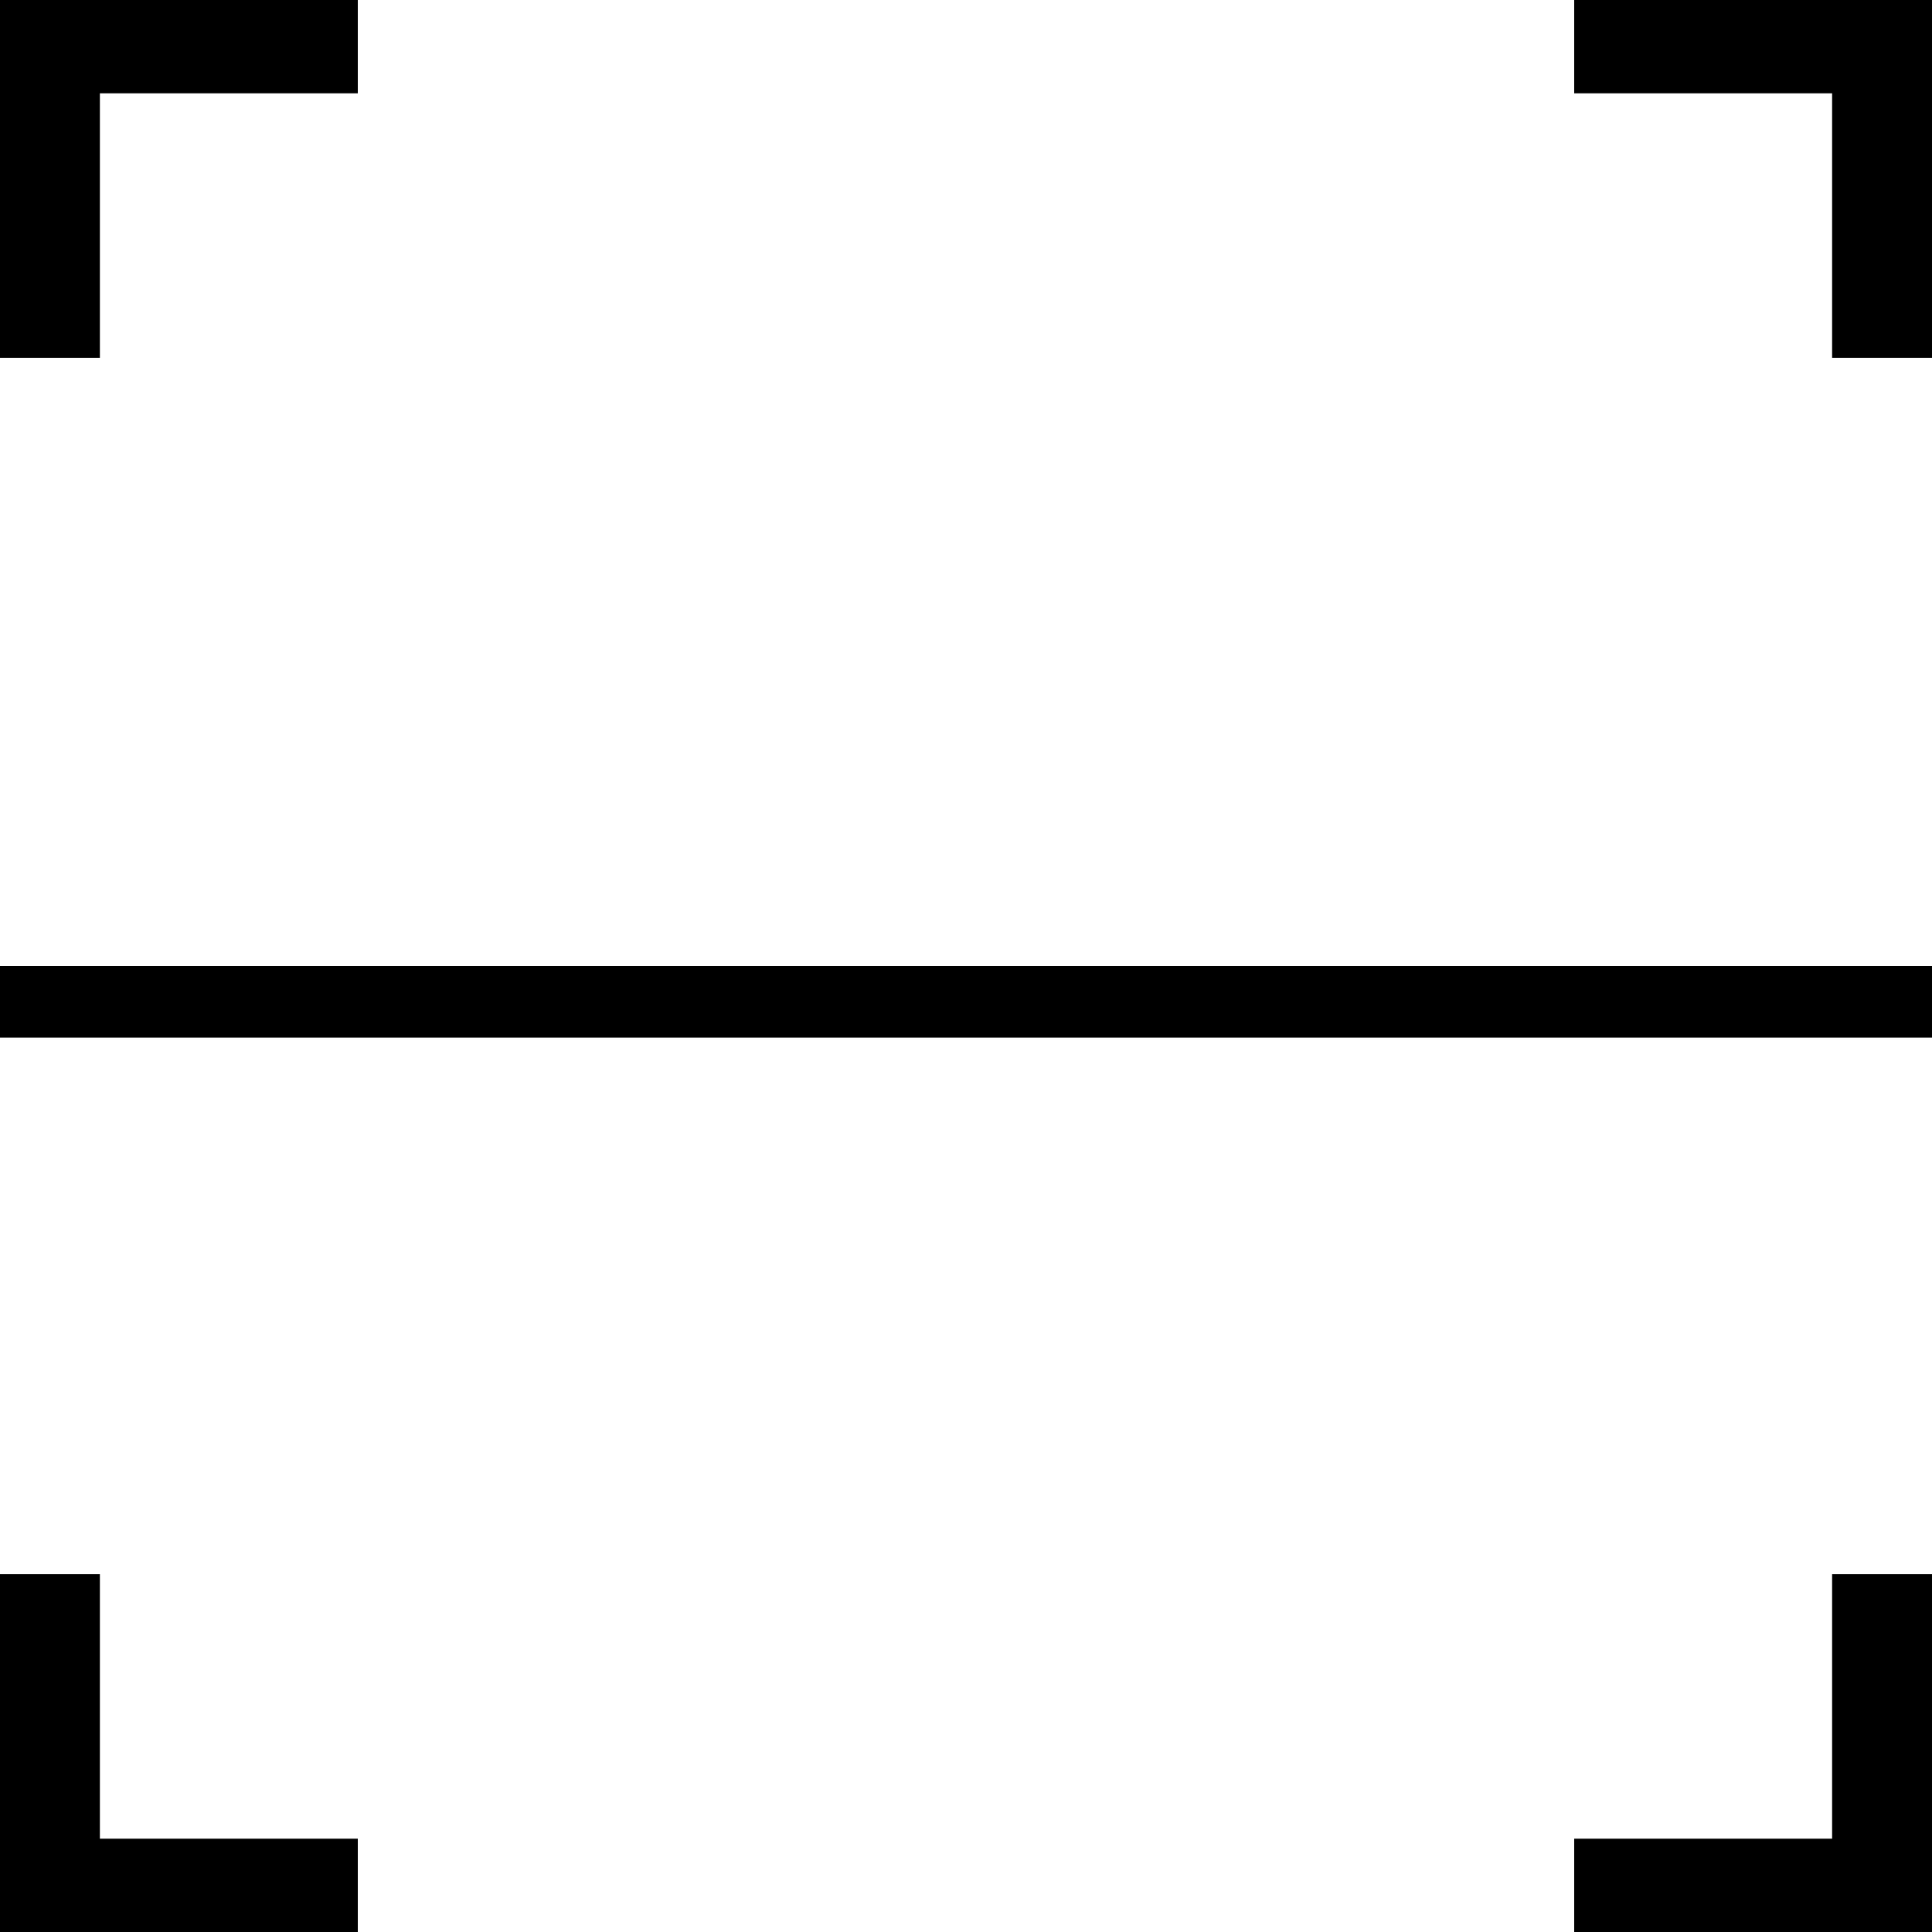
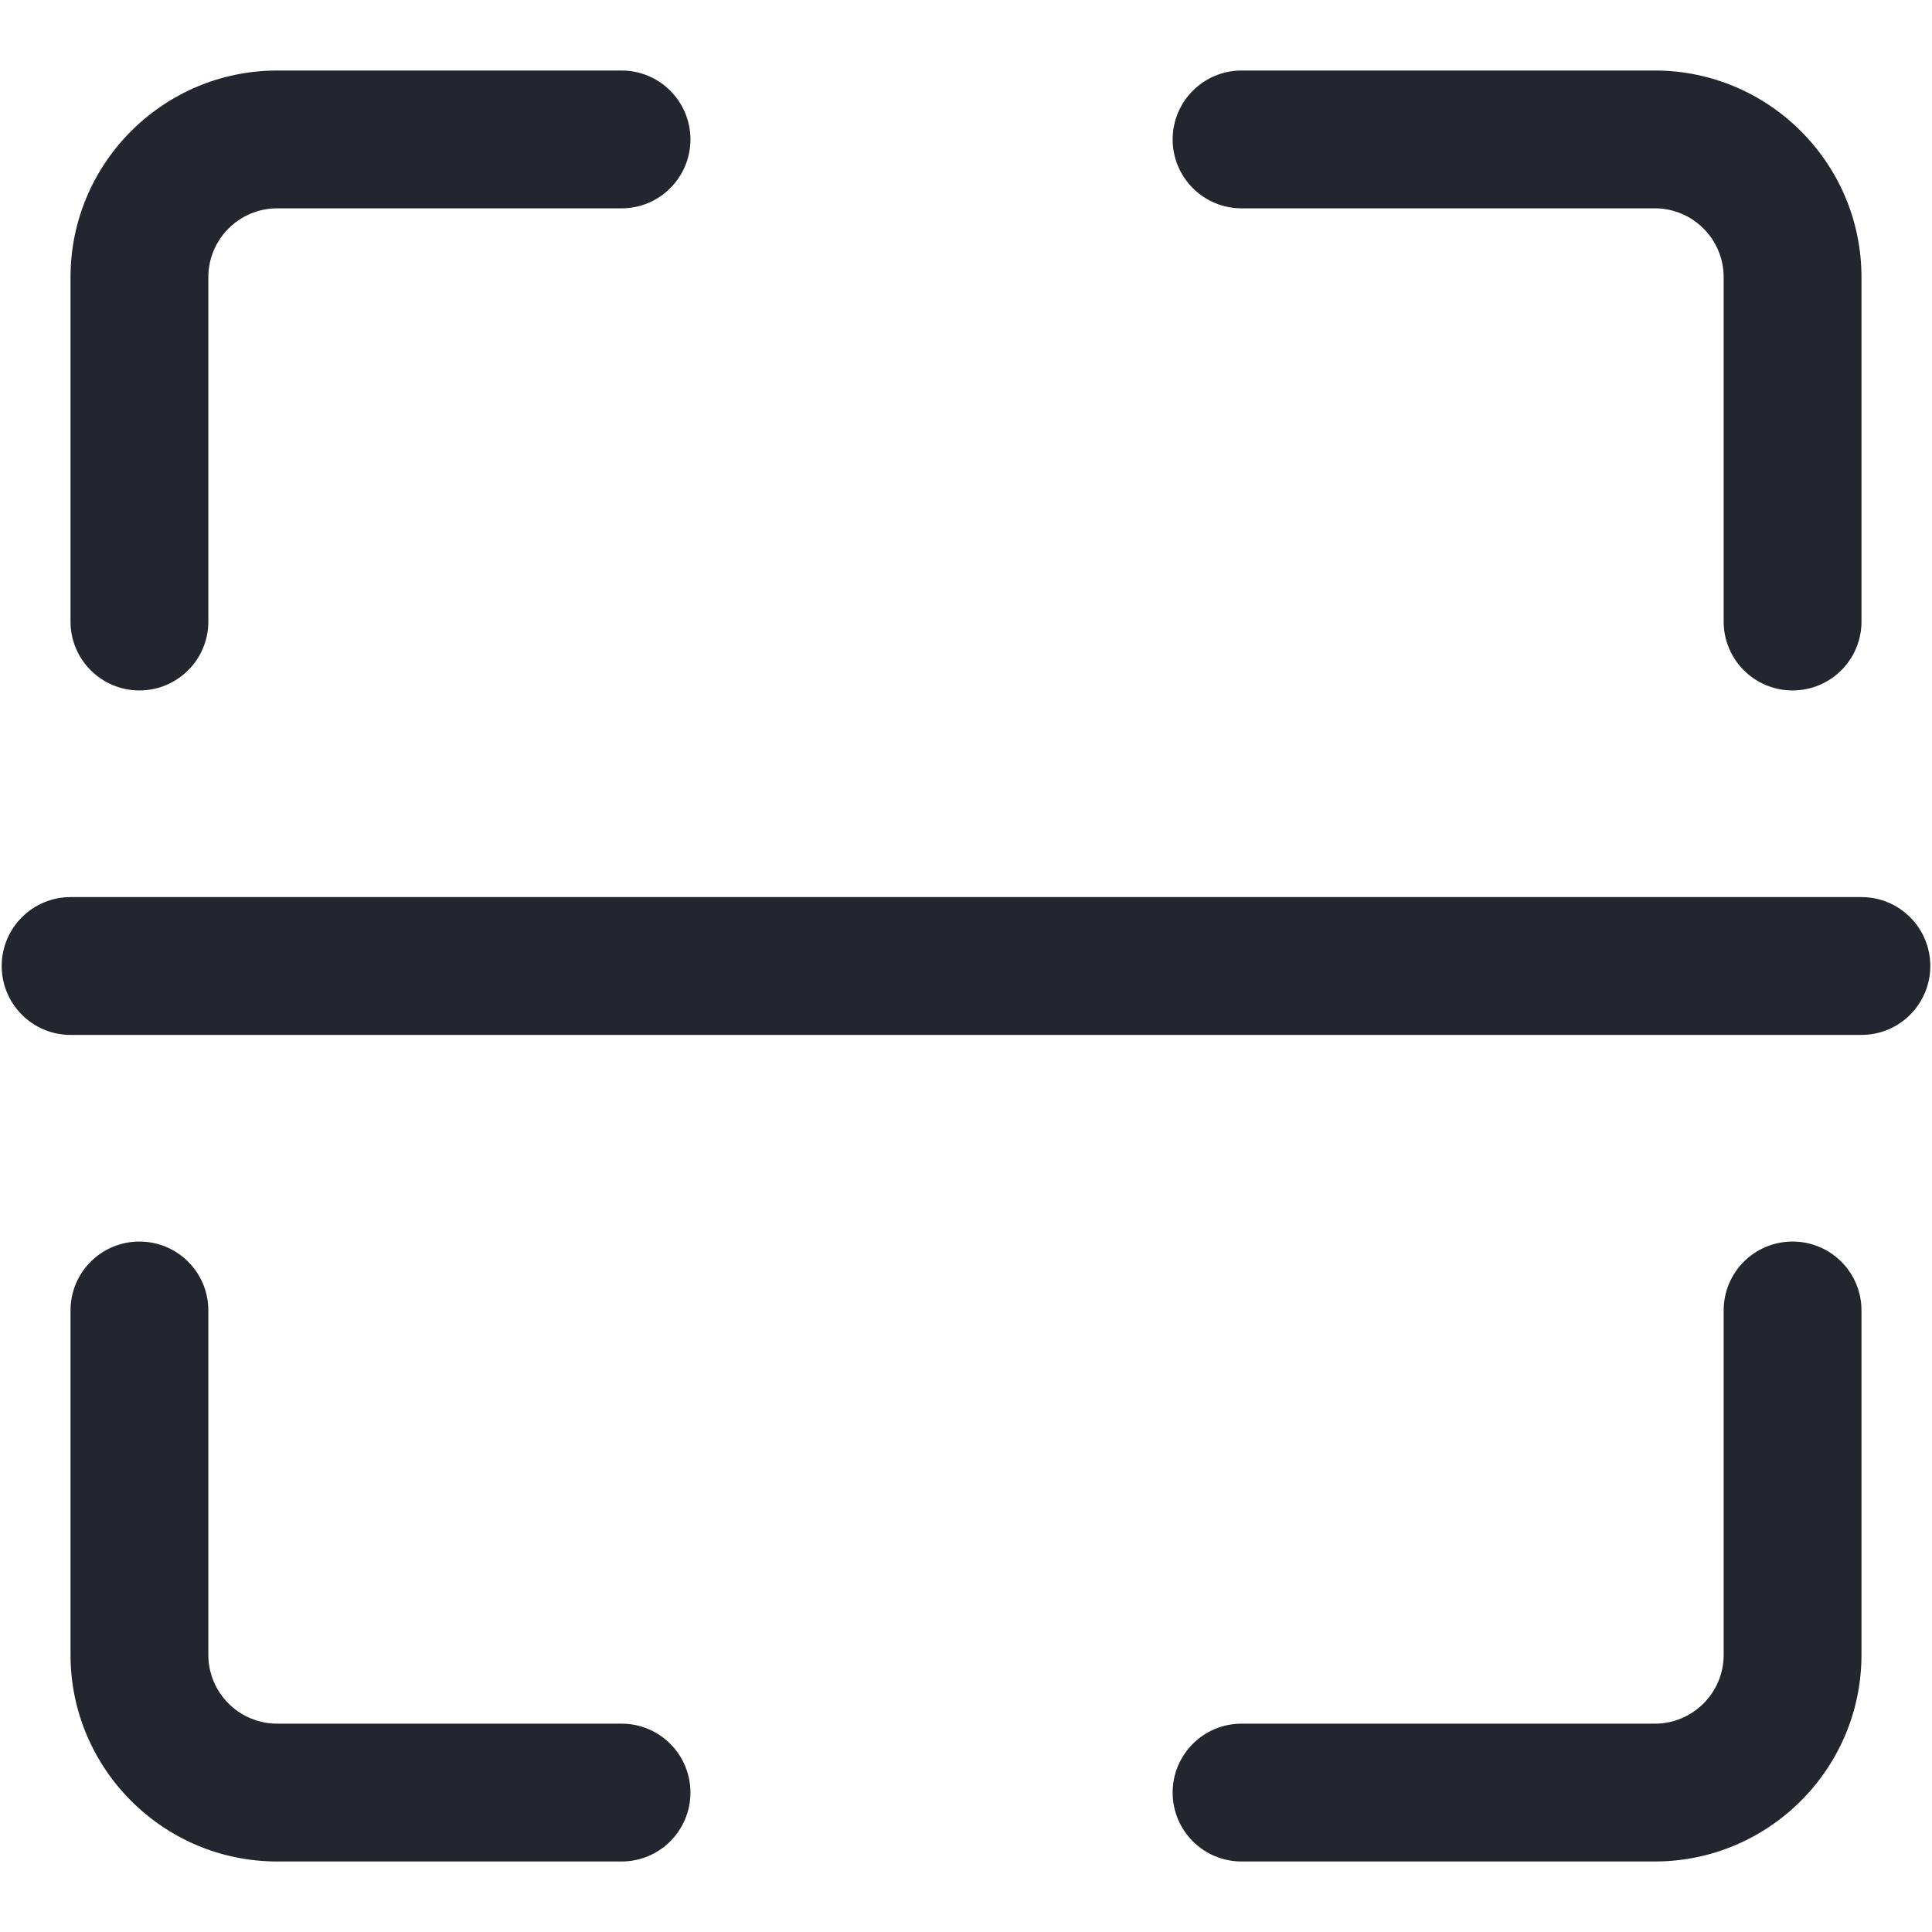
- <svg xmlns="http://www.w3.org/2000/svg" width="20" height="20" viewBox="0 0 20 20" fill="none">
-   <path fill-rule="evenodd" clip-rule="evenodd" d="M1.034 3.704H0V0H3.704V0.966H1.034V3.704ZM20 3.704H18.966V0.966H16.296V0H20V3.704ZM0 20H3.704V19.034H1.034V16.296H0V20ZM20 20H16.296V19.034H18.966V16.296H20V20ZM20 10H0V10.741H20V10Z" fill="black" />
+ <svg xmlns="http://www.w3.org/2000/svg" width="24" height="24" viewBox="0 0 24 24" fill="none">
+   <path d="M23.124 12.856H0.876C0.404 12.856 0.021 12.472 0.021 12C0.021 11.528 0.404 11.144 0.876 11.144H23.124C23.597 11.144 23.979 11.528 23.979 12C23.979 12.472 23.597 12.856 23.124 12.856Z" fill="#23262F" />
+   <path d="M20.557 23.124H15.423C14.95 23.124 14.567 22.741 14.567 22.268C14.567 21.795 14.95 21.412 15.423 21.412H20.557C21.029 21.412 21.412 21.029 21.412 20.557V16.278C21.412 15.805 21.795 15.423 22.268 15.423C22.741 15.423 23.124 15.805 23.124 16.278V20.557C23.124 21.972 21.972 23.124 20.557 23.124Z" fill="#23262F" />
+   <path d="M7.722 23.124H3.443C2.028 23.124 0.876 21.972 0.876 20.557V16.278C0.876 15.805 1.26 15.423 1.732 15.423C2.204 15.423 2.588 15.805 2.588 16.278V20.557C2.588 21.029 2.972 21.412 3.443 21.412H7.722C8.194 21.412 8.577 21.795 8.577 22.268C8.577 22.741 8.194 23.124 7.722 23.124Z" fill="#23262F" />
+   <path d="M1.732 8.577C1.26 8.577 0.876 8.194 0.876 7.722V3.443C0.876 2.028 2.028 0.876 3.443 0.876H7.722C8.194 0.876 8.577 1.26 8.577 1.732C8.577 2.204 8.194 2.588 7.722 2.588H3.443C2.972 2.588 2.588 2.972 2.588 3.443V7.722C2.588 8.194 2.204 8.577 1.732 8.577Z" fill="#23262F" />
+   <path d="M22.268 8.577C21.795 8.577 21.412 8.194 21.412 7.722V3.443C21.412 2.972 21.029 2.588 20.557 2.588H15.423C14.95 2.588 14.567 2.204 14.567 1.732C14.567 1.26 14.95 0.876 15.423 0.876H20.557C21.972 0.876 23.124 2.028 23.124 3.443V7.722C23.124 8.194 22.741 8.577 22.268 8.577Z" fill="#23262F" />
</svg>
